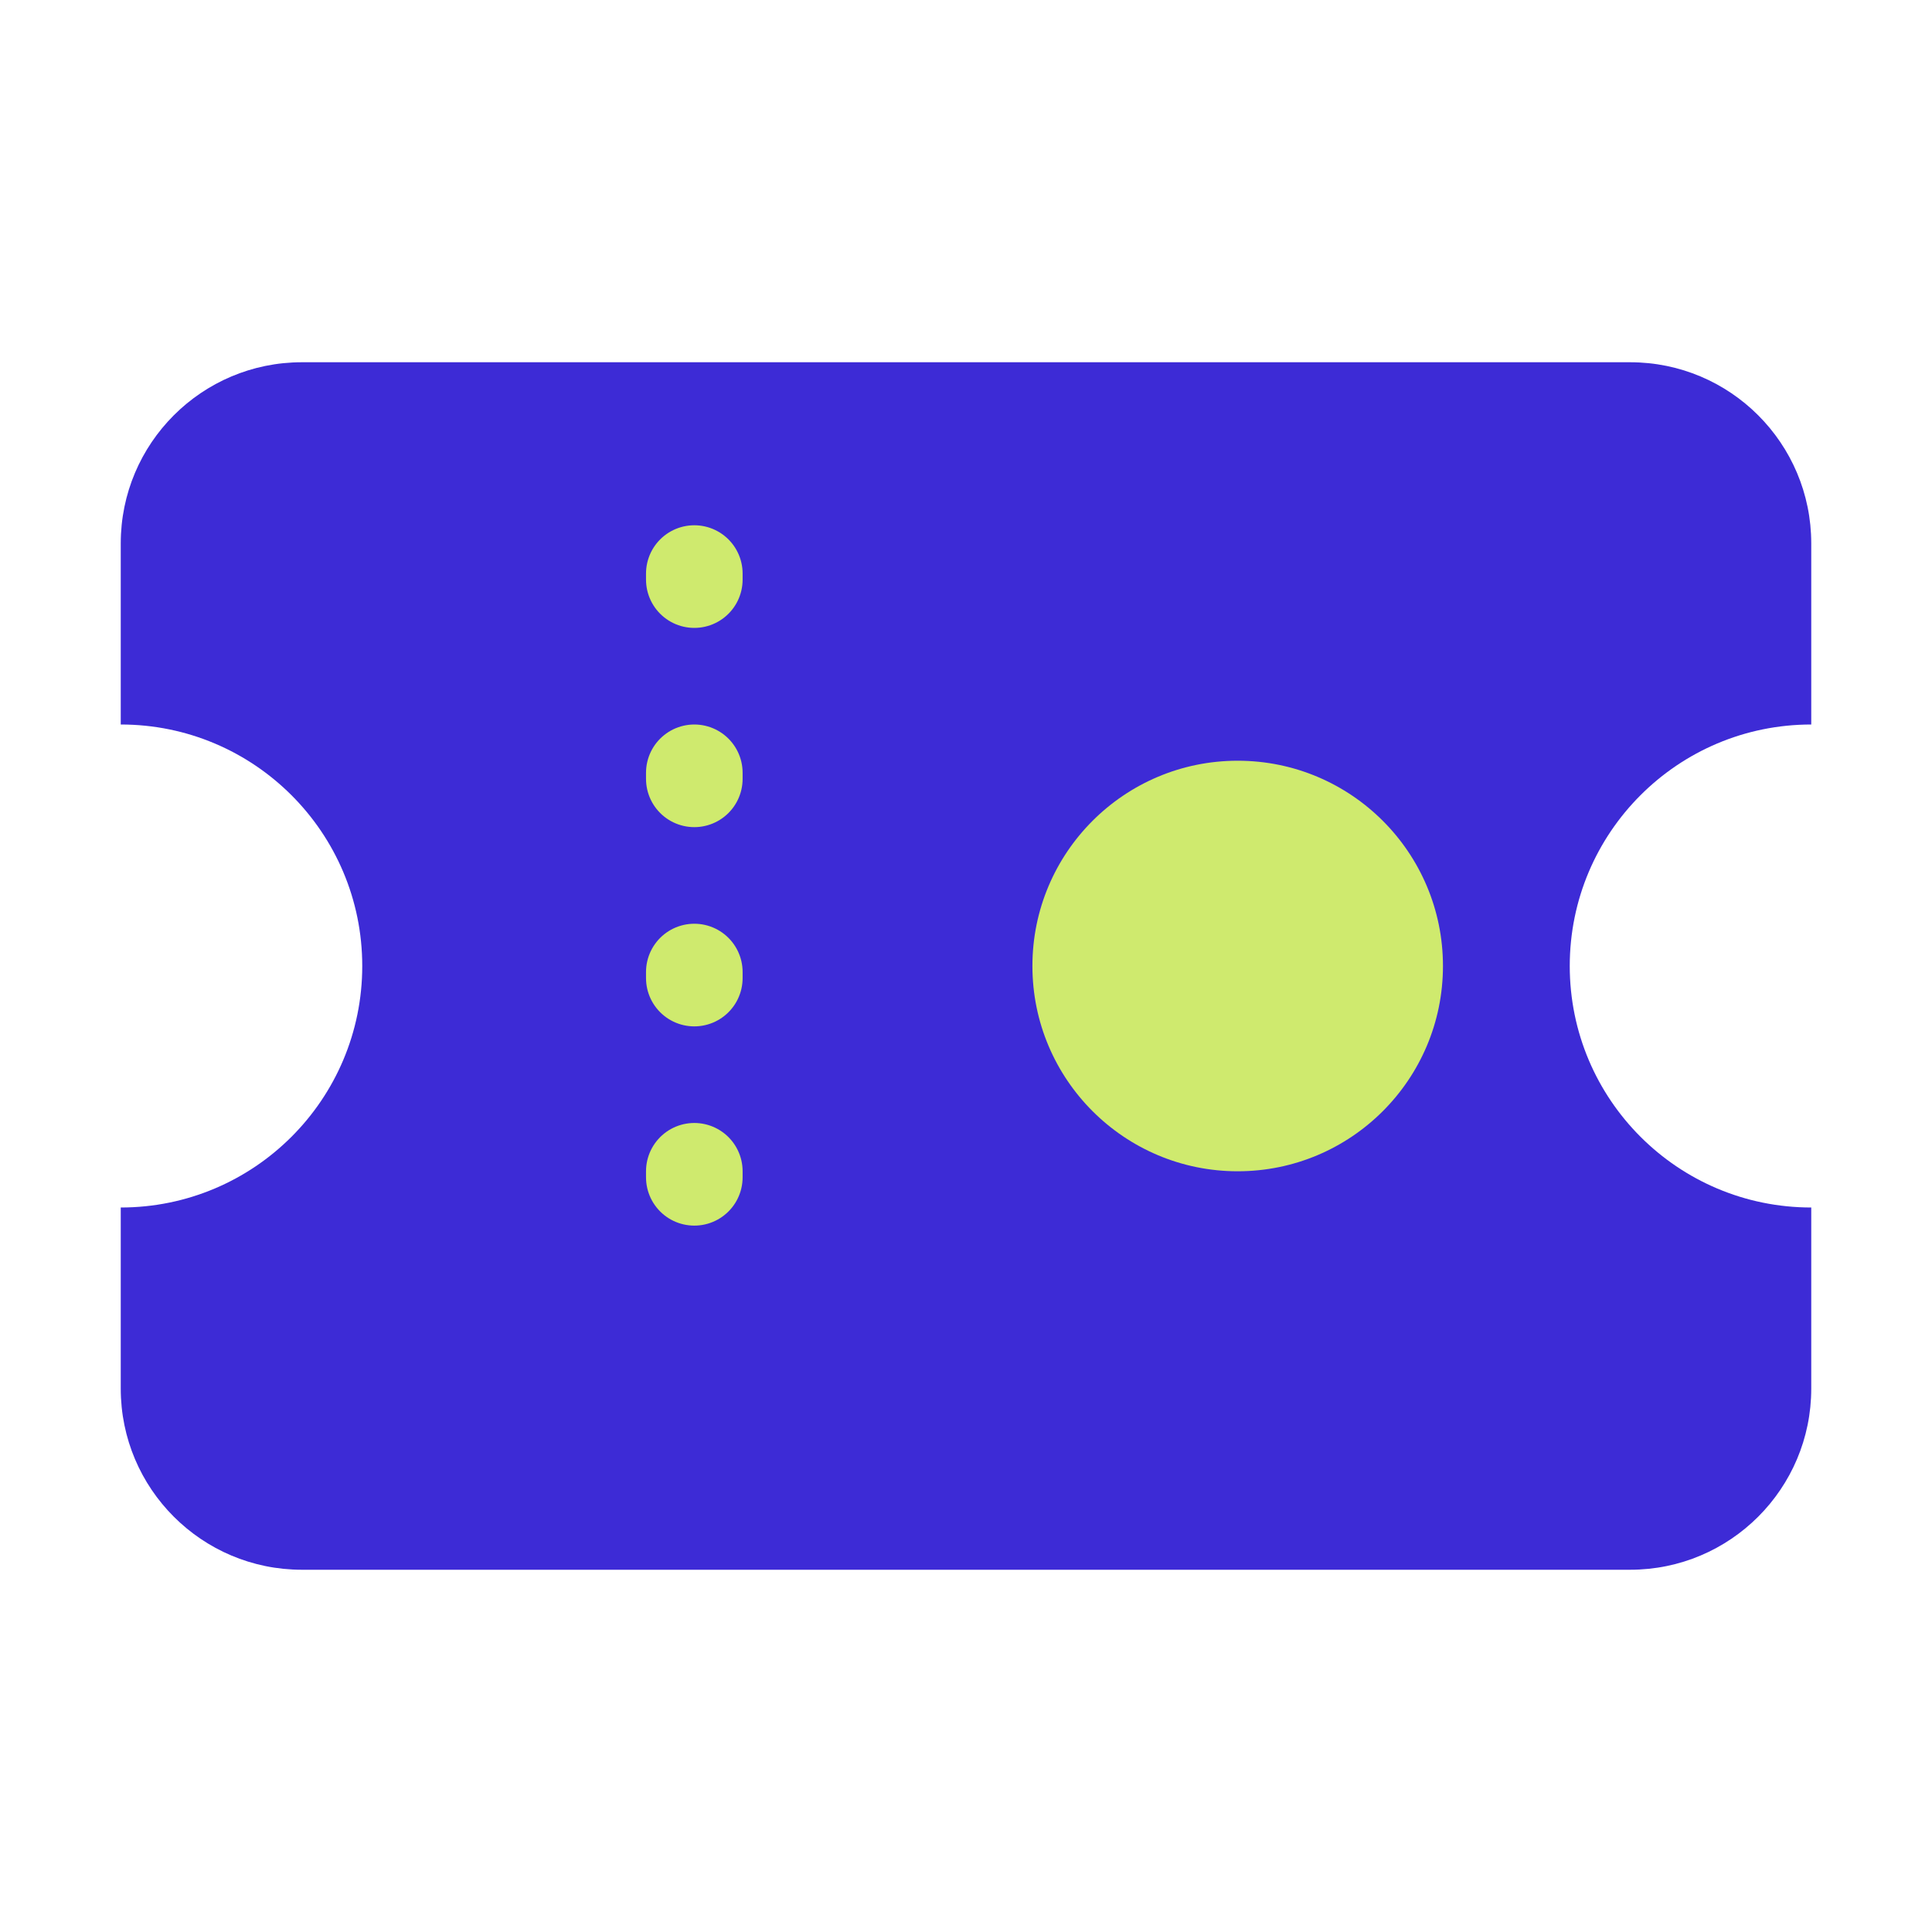
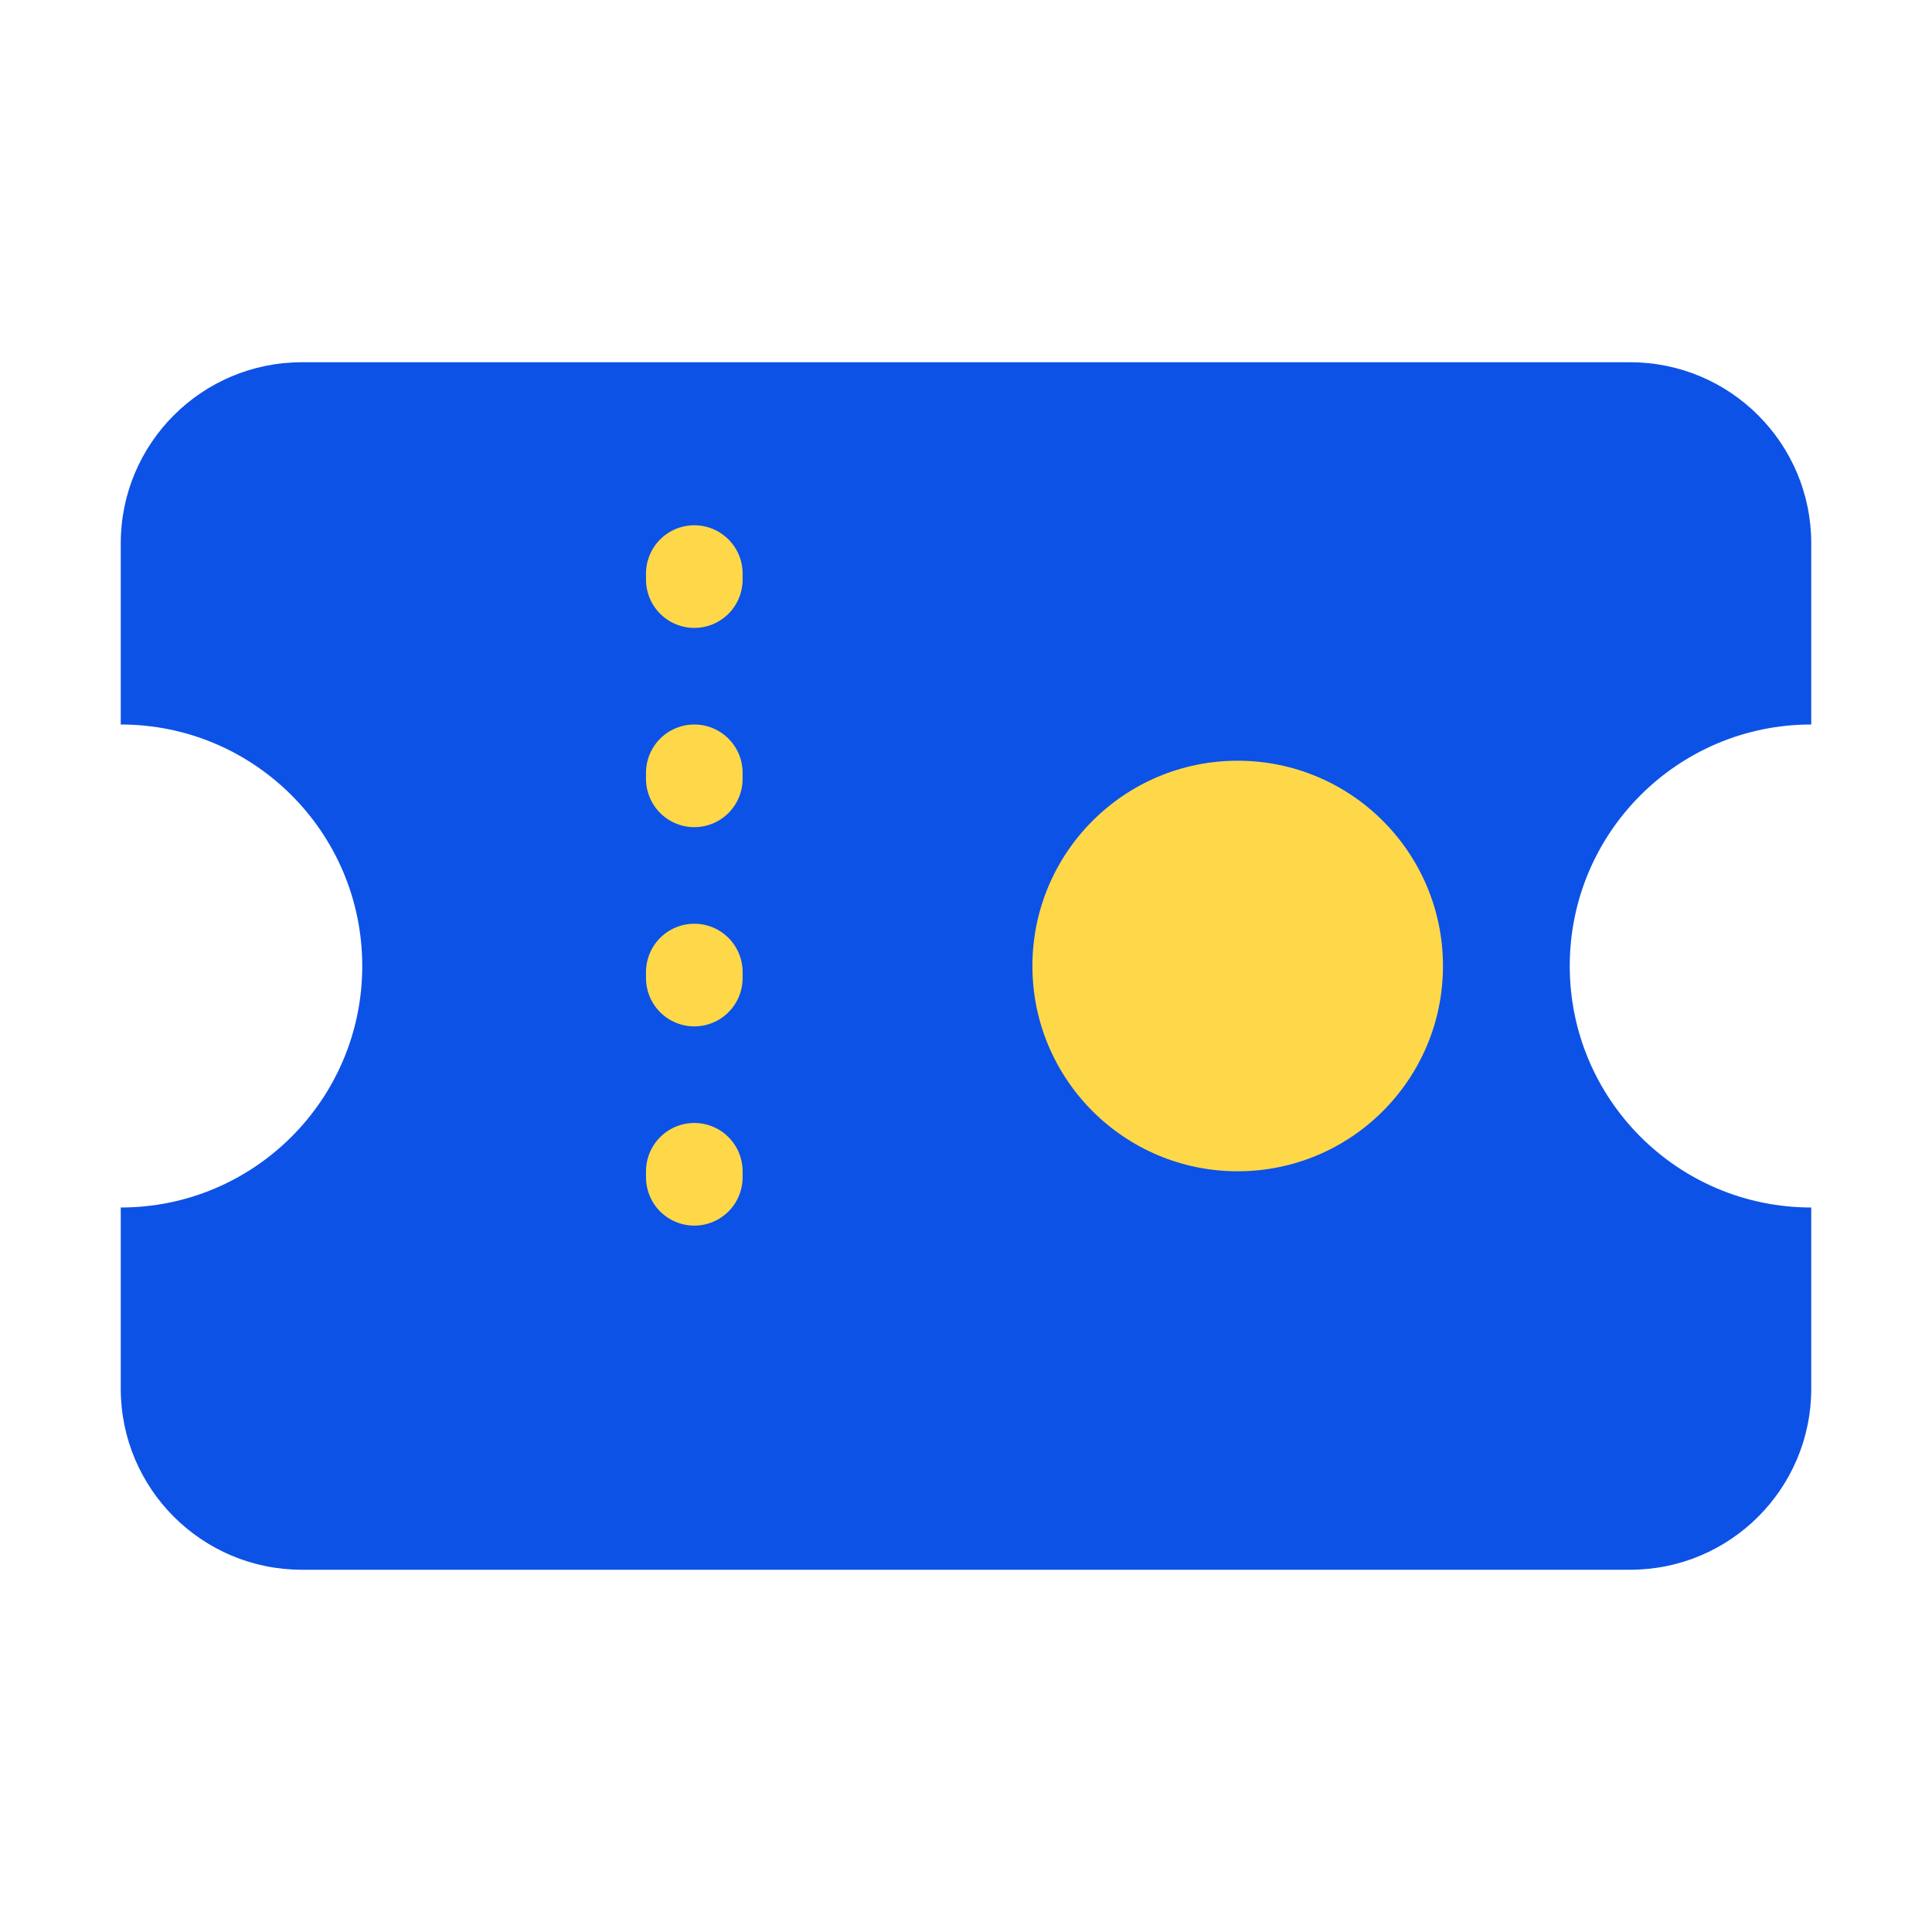
<svg xmlns="http://www.w3.org/2000/svg" viewBox="0 0 32 32">
-   <path d="M5 6h22a3 3 0 0 1 3 3v3a4 4 0 0 0 0 8v3a3 3 0 0 1-3 3H5a3 3 0 0 1-3-3v-3a4 4 0 0 0 0-8V9a3 3 0 0 1 3-3z" fill="#3D2BD6" />
-   <path d="M11.5 9.5v13" stroke="#CFEA6E" stroke-width="1.6" stroke-linecap="round" stroke-dasharray="0.1 3.2" />
-   <circle cx="20.5" cy="16" r="3.4" fill="#CFEA6E" />
+   <path d="M5 6h22a3 3 0 0 1 3 3v3a4 4 0 0 0 0 8v3a3 3 0 0 1-3 3H5a3 3 0 0 1-3-3v-3a4 4 0 0 0 0-8V9a3 3 0 0 1 3-3z" fill="#0D52E6" />
+   <path d="M11.5 9.5v13" stroke="#FFD84A" stroke-width="1.6" stroke-linecap="round" stroke-dasharray="0.1 3.2" />
+   <circle cx="20.5" cy="16" r="3.4" fill="#FFD84A" />
</svg>
